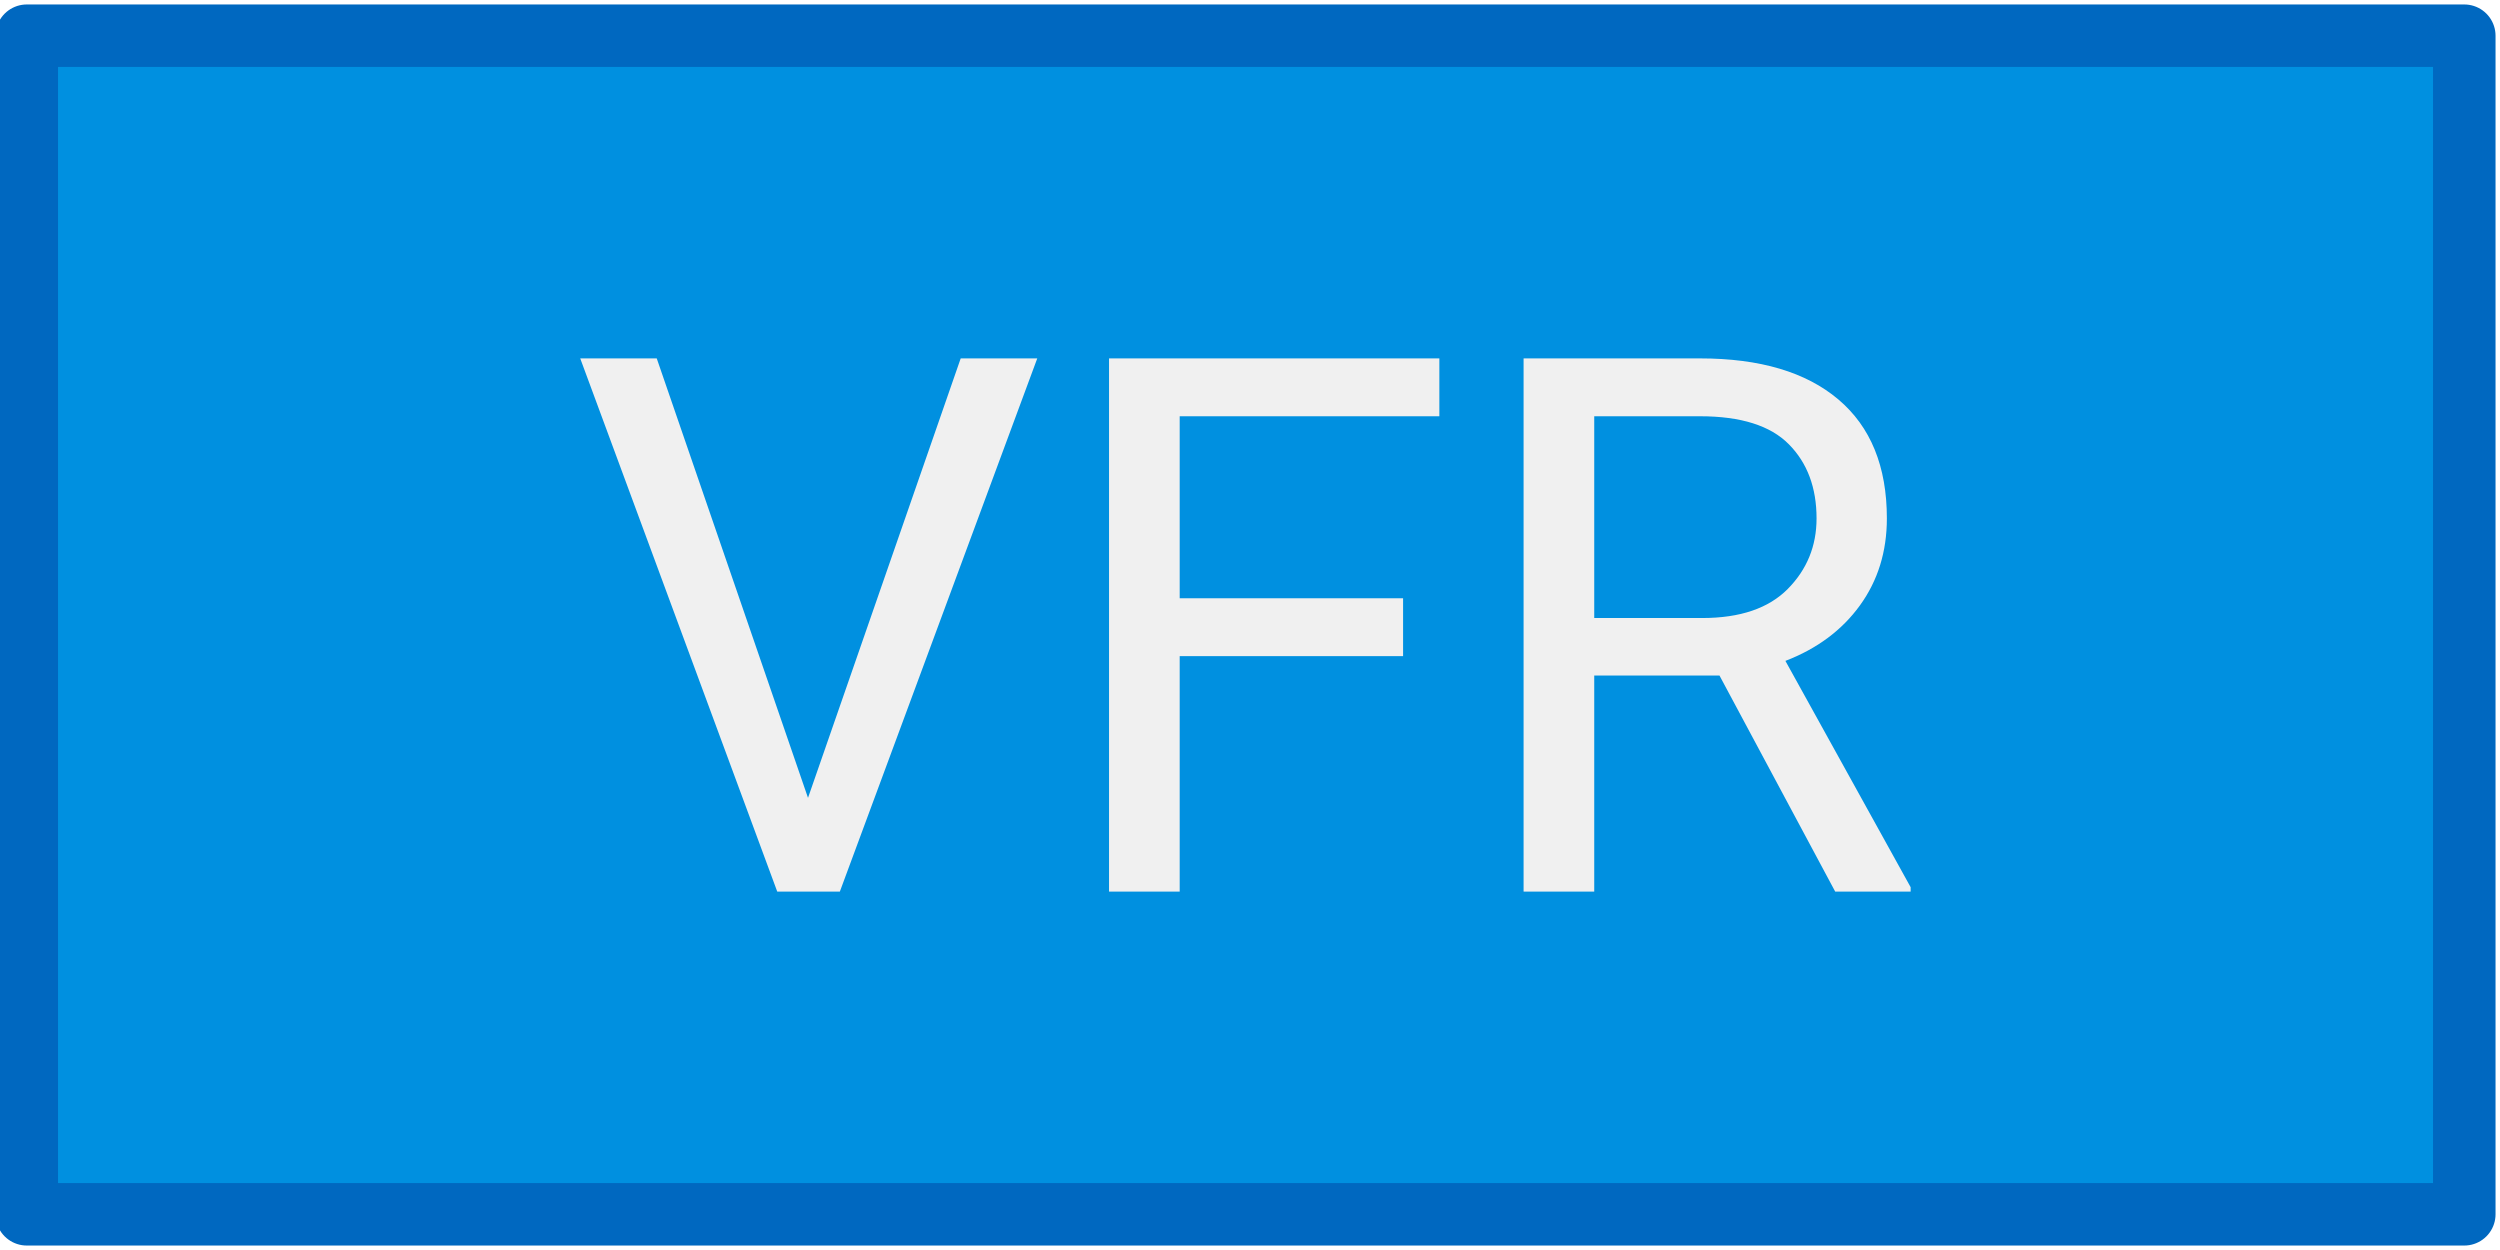
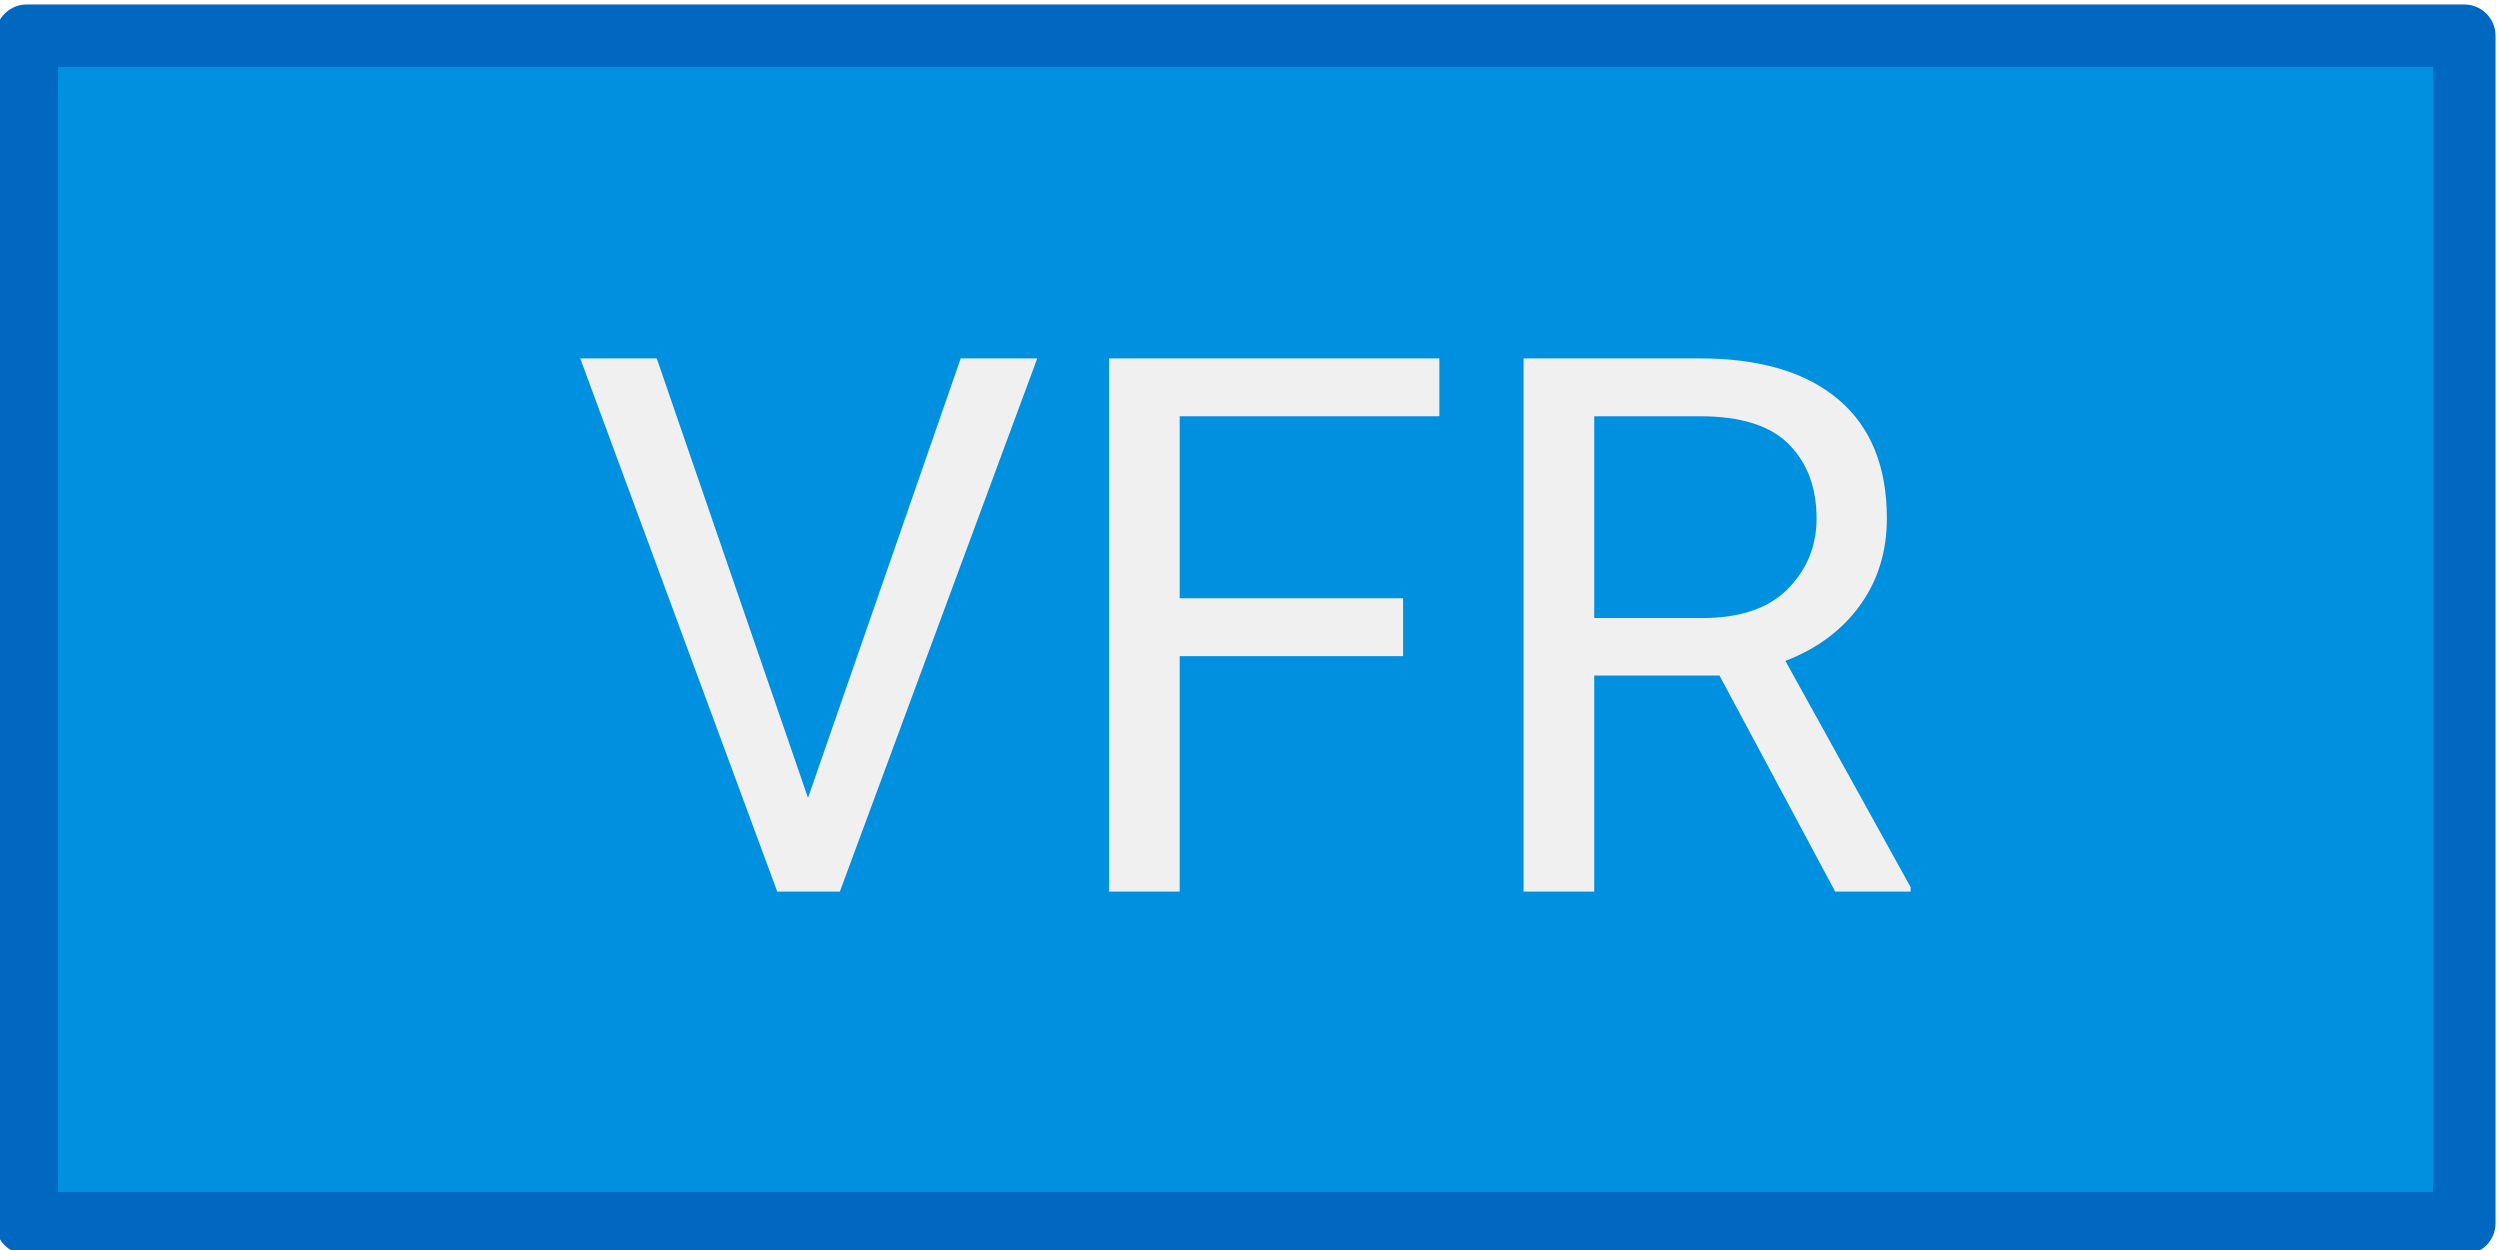
<svg xmlns="http://www.w3.org/2000/svg" width="800" height="400" id="svg2" version="1.1">
  <defs id="defs4" />
  <g id="layer1" transform="translate(0,-652.3622)">
-     <rect style="fill:#0090e0;fill-opacity:1;stroke:#0068c0;stroke-opacity:1;stroke-width:20;stroke-miterlimit:6;stroke-dasharray:none;stroke-linejoin:round" id="rect2985" width="780" height="377.143" x="8.571" y="11.429" transform="translate(0,652.3622)" />
+     <rect style="fill:#0090e0;fill-opacity:1;stroke:#0068c0;stroke-width:20;stroke-linejoin:round;stroke-miterlimit:6;stroke-dasharray:none;stroke-opacity:1" id="rect2985" width="780" height="380" x="8.571" y="663.791" />
    <text xml:space="preserve" style="font-size:240px;font-style:normal;font-variant:normal;font-weight:normal;font-stretch:normal;text-align:start;line-height:125%;letter-spacing:0px;word-spacing:0px;writing-mode:lr-tb;text-anchor:start;fill:#f0f0f0;fill-opacity:1;stroke:none;font-family:Roboto;-inkscape-font-specification:Roboto" x="182.266" y="937.675" id="text3755">
      <tspan id="tspan3757" x="182.266" y="937.675">VFR</tspan>
    </text>
  </g>
</svg>
